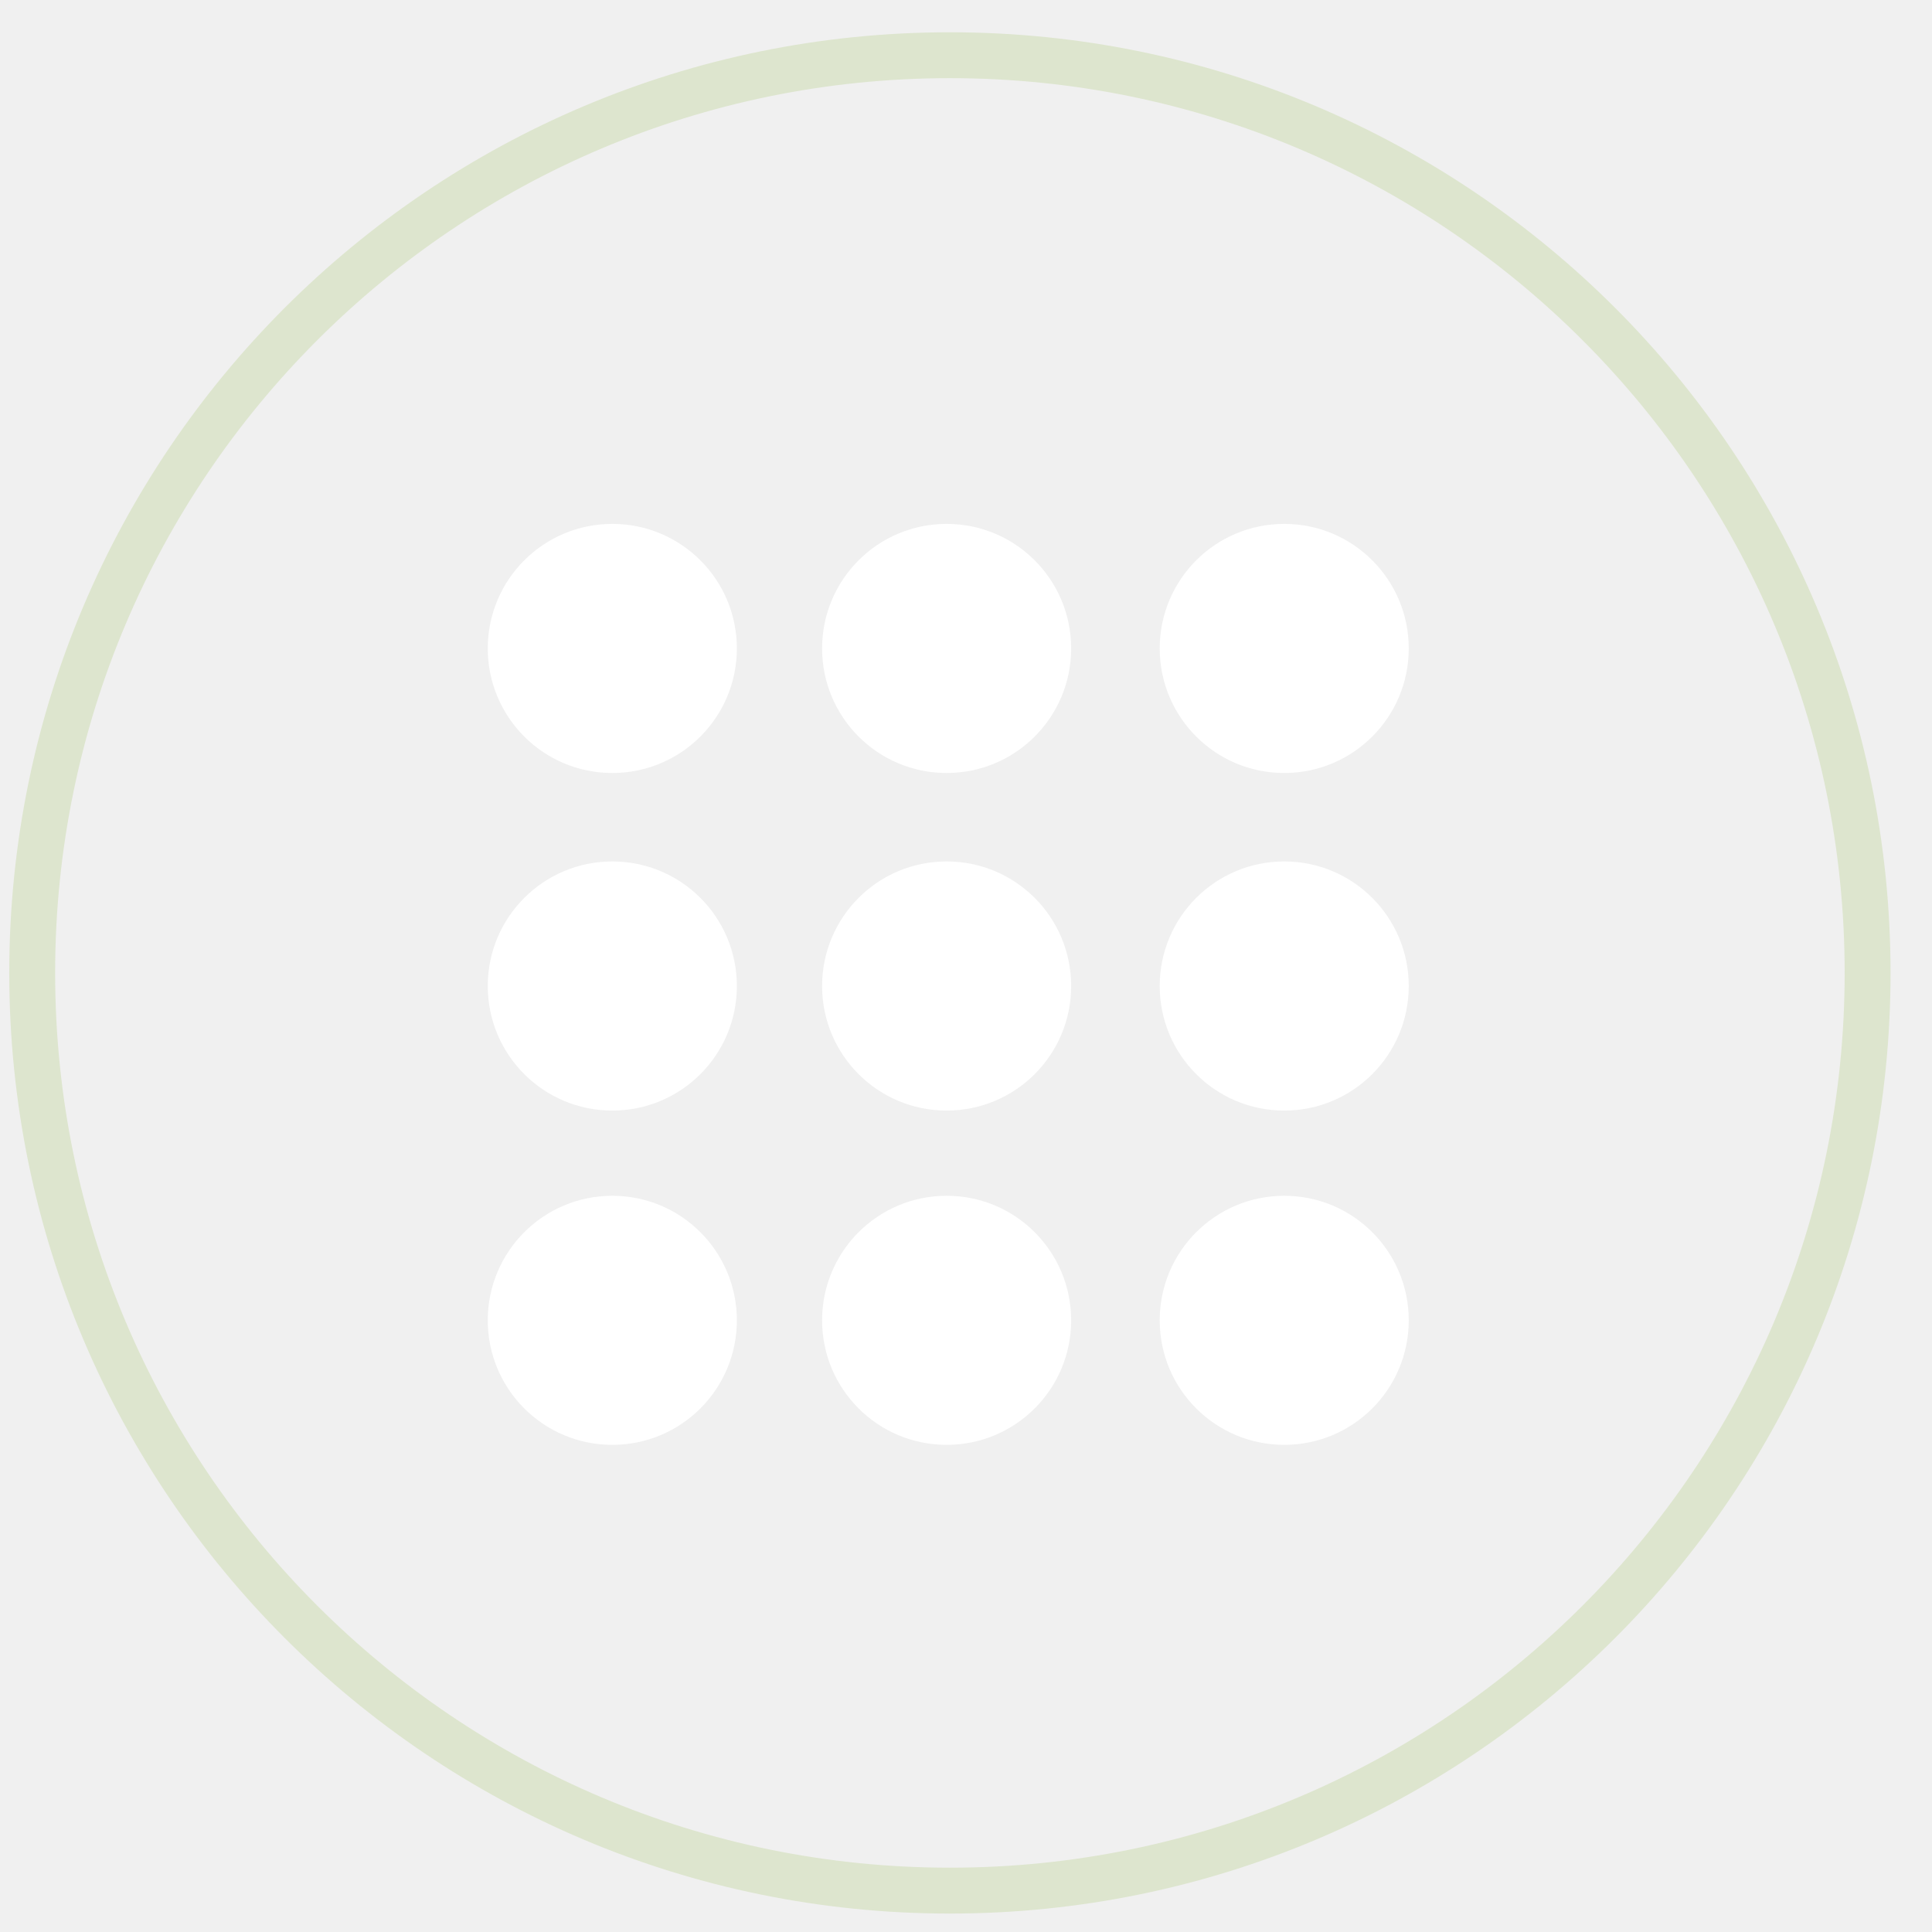
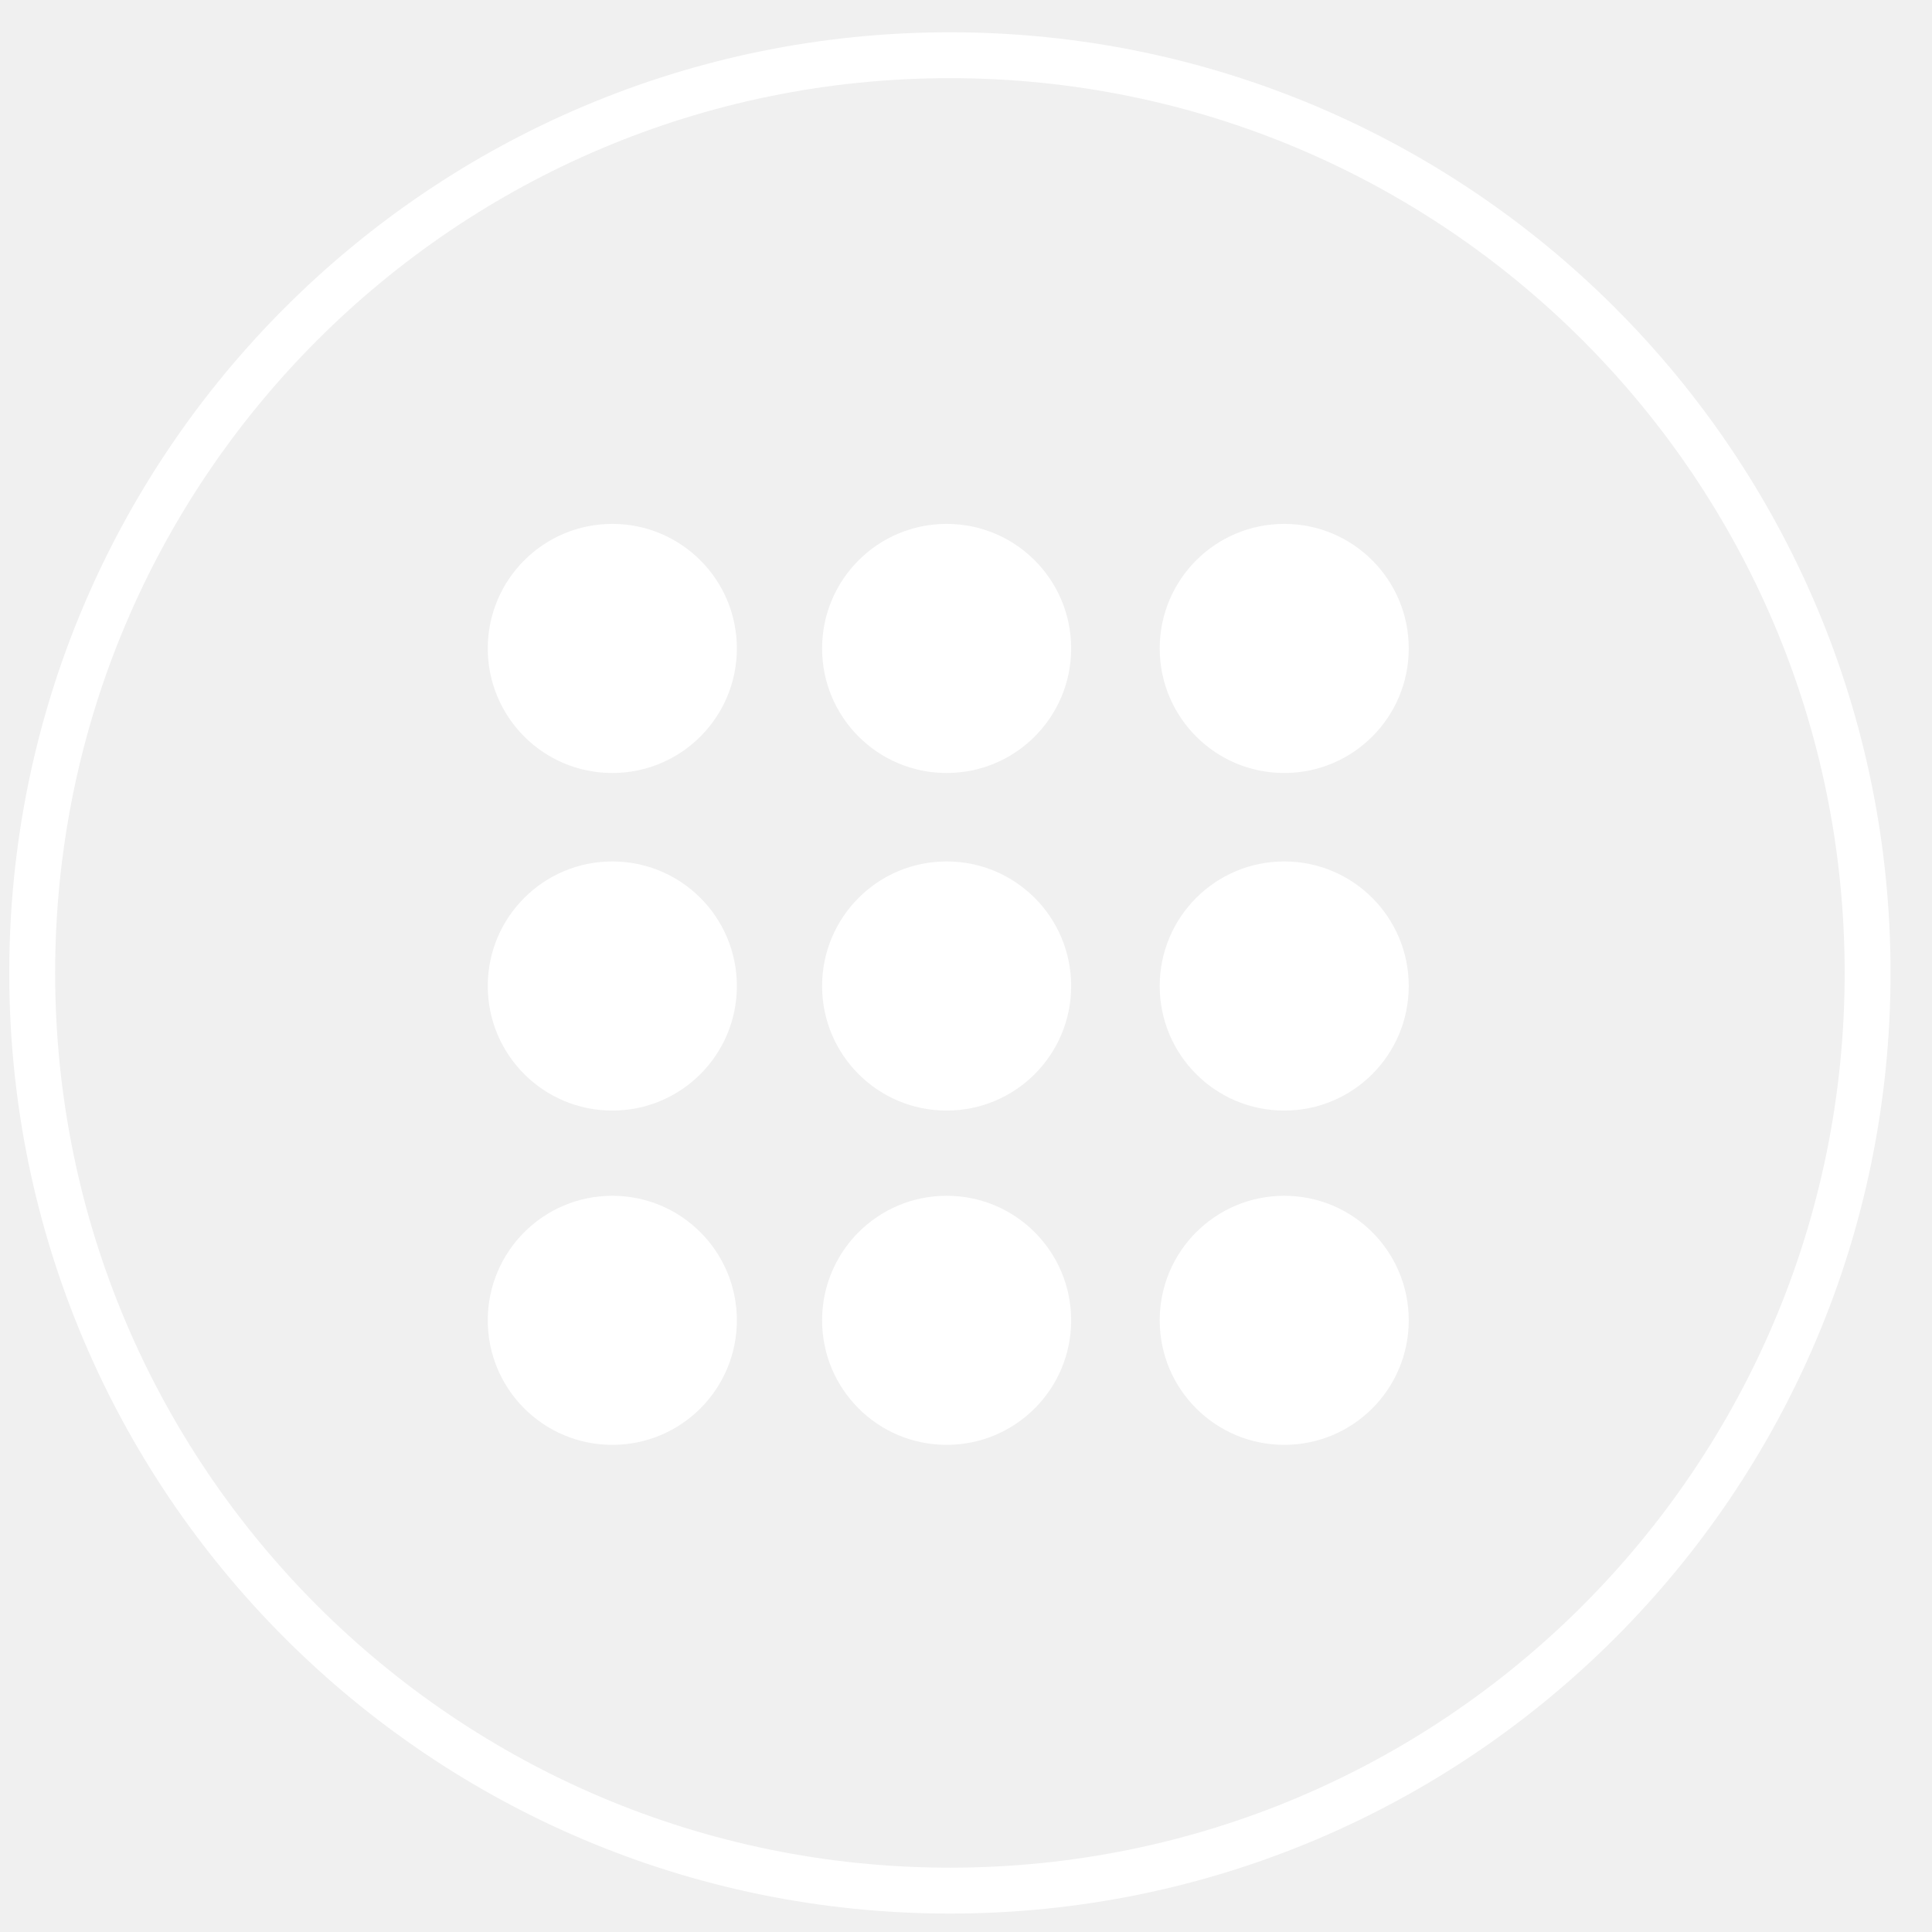
<svg xmlns="http://www.w3.org/2000/svg" version="1.1" id="Layer_1" viewBox="0 0 60 60" style="enable-background:new 0 0 60 60;" xml:space="preserve">
-   <circle style="fill:none;stroke:#DDE5CE;stroke-width:1.425;stroke-miterlimit:10;" cx="29.5" cy="30.215" r="28.5" />
+   <circle style="fill:none;stroke:#ffffff;stroke-width:1.425;stroke-miterlimit:10;" cx="29.5" cy="30.215" r="28.5" />
  <path style="fill:#ffffff;" d="M19.016,16.27c-2.137,0-3.868,1.73-3.868,3.868c0,2.137,1.73,3.868,3.868,3.868  c2.138,0,3.868-1.73,3.868-3.868C22.884,18,21.154,16.27,19.016,16.27 M29.398,16.27c-2.137,0-3.867,1.73-3.867,3.868  c0,2.137,1.73,3.868,3.867,3.868c2.139,0,3.868-1.73,3.868-3.868C33.266,18,31.537,16.27,29.398,16.27 M39.883,16.27  c-2.137,0-3.867,1.73-3.867,3.868c0,2.137,1.73,3.868,3.867,3.868s3.867-1.73,3.867-3.868C43.75,18,42.02,16.27,39.883,16.27   M19.016,26.753c-2.137,0-3.868,1.73-3.868,3.869c0,2.137,1.73,3.868,3.868,3.868c2.138,0,3.868-1.73,3.868-3.868  C22.884,28.483,21.154,26.753,19.016,26.753 M29.398,26.753c-2.137,0-3.867,1.73-3.867,3.869c0,2.137,1.73,3.868,3.867,3.868  c2.139,0,3.868-1.73,3.868-3.868C33.266,28.483,31.537,26.753,29.398,26.753 M39.883,26.753c-2.137,0-3.867,1.73-3.867,3.869  c0,2.137,1.73,3.868,3.867,3.868s3.867-1.73,3.867-3.868C43.75,28.483,42.02,26.753,39.883,26.753 M19.016,37.136  c-2.137,0-3.868,1.73-3.868,3.868s1.73,3.867,3.868,3.867c2.138,0,3.868-1.729,3.868-3.867S21.154,37.136,19.016,37.136   M29.398,37.136c-2.137,0-3.867,1.73-3.867,3.868s1.73,3.867,3.867,3.867c2.139,0,3.868-1.729,3.868-3.867  S31.537,37.136,29.398,37.136 M39.883,37.136c-2.137,0-3.867,1.73-3.867,3.868s1.73,3.867,3.867,3.867s3.867-1.729,3.867-3.867  S42.02,37.136,39.883,37.136" />
</svg>
